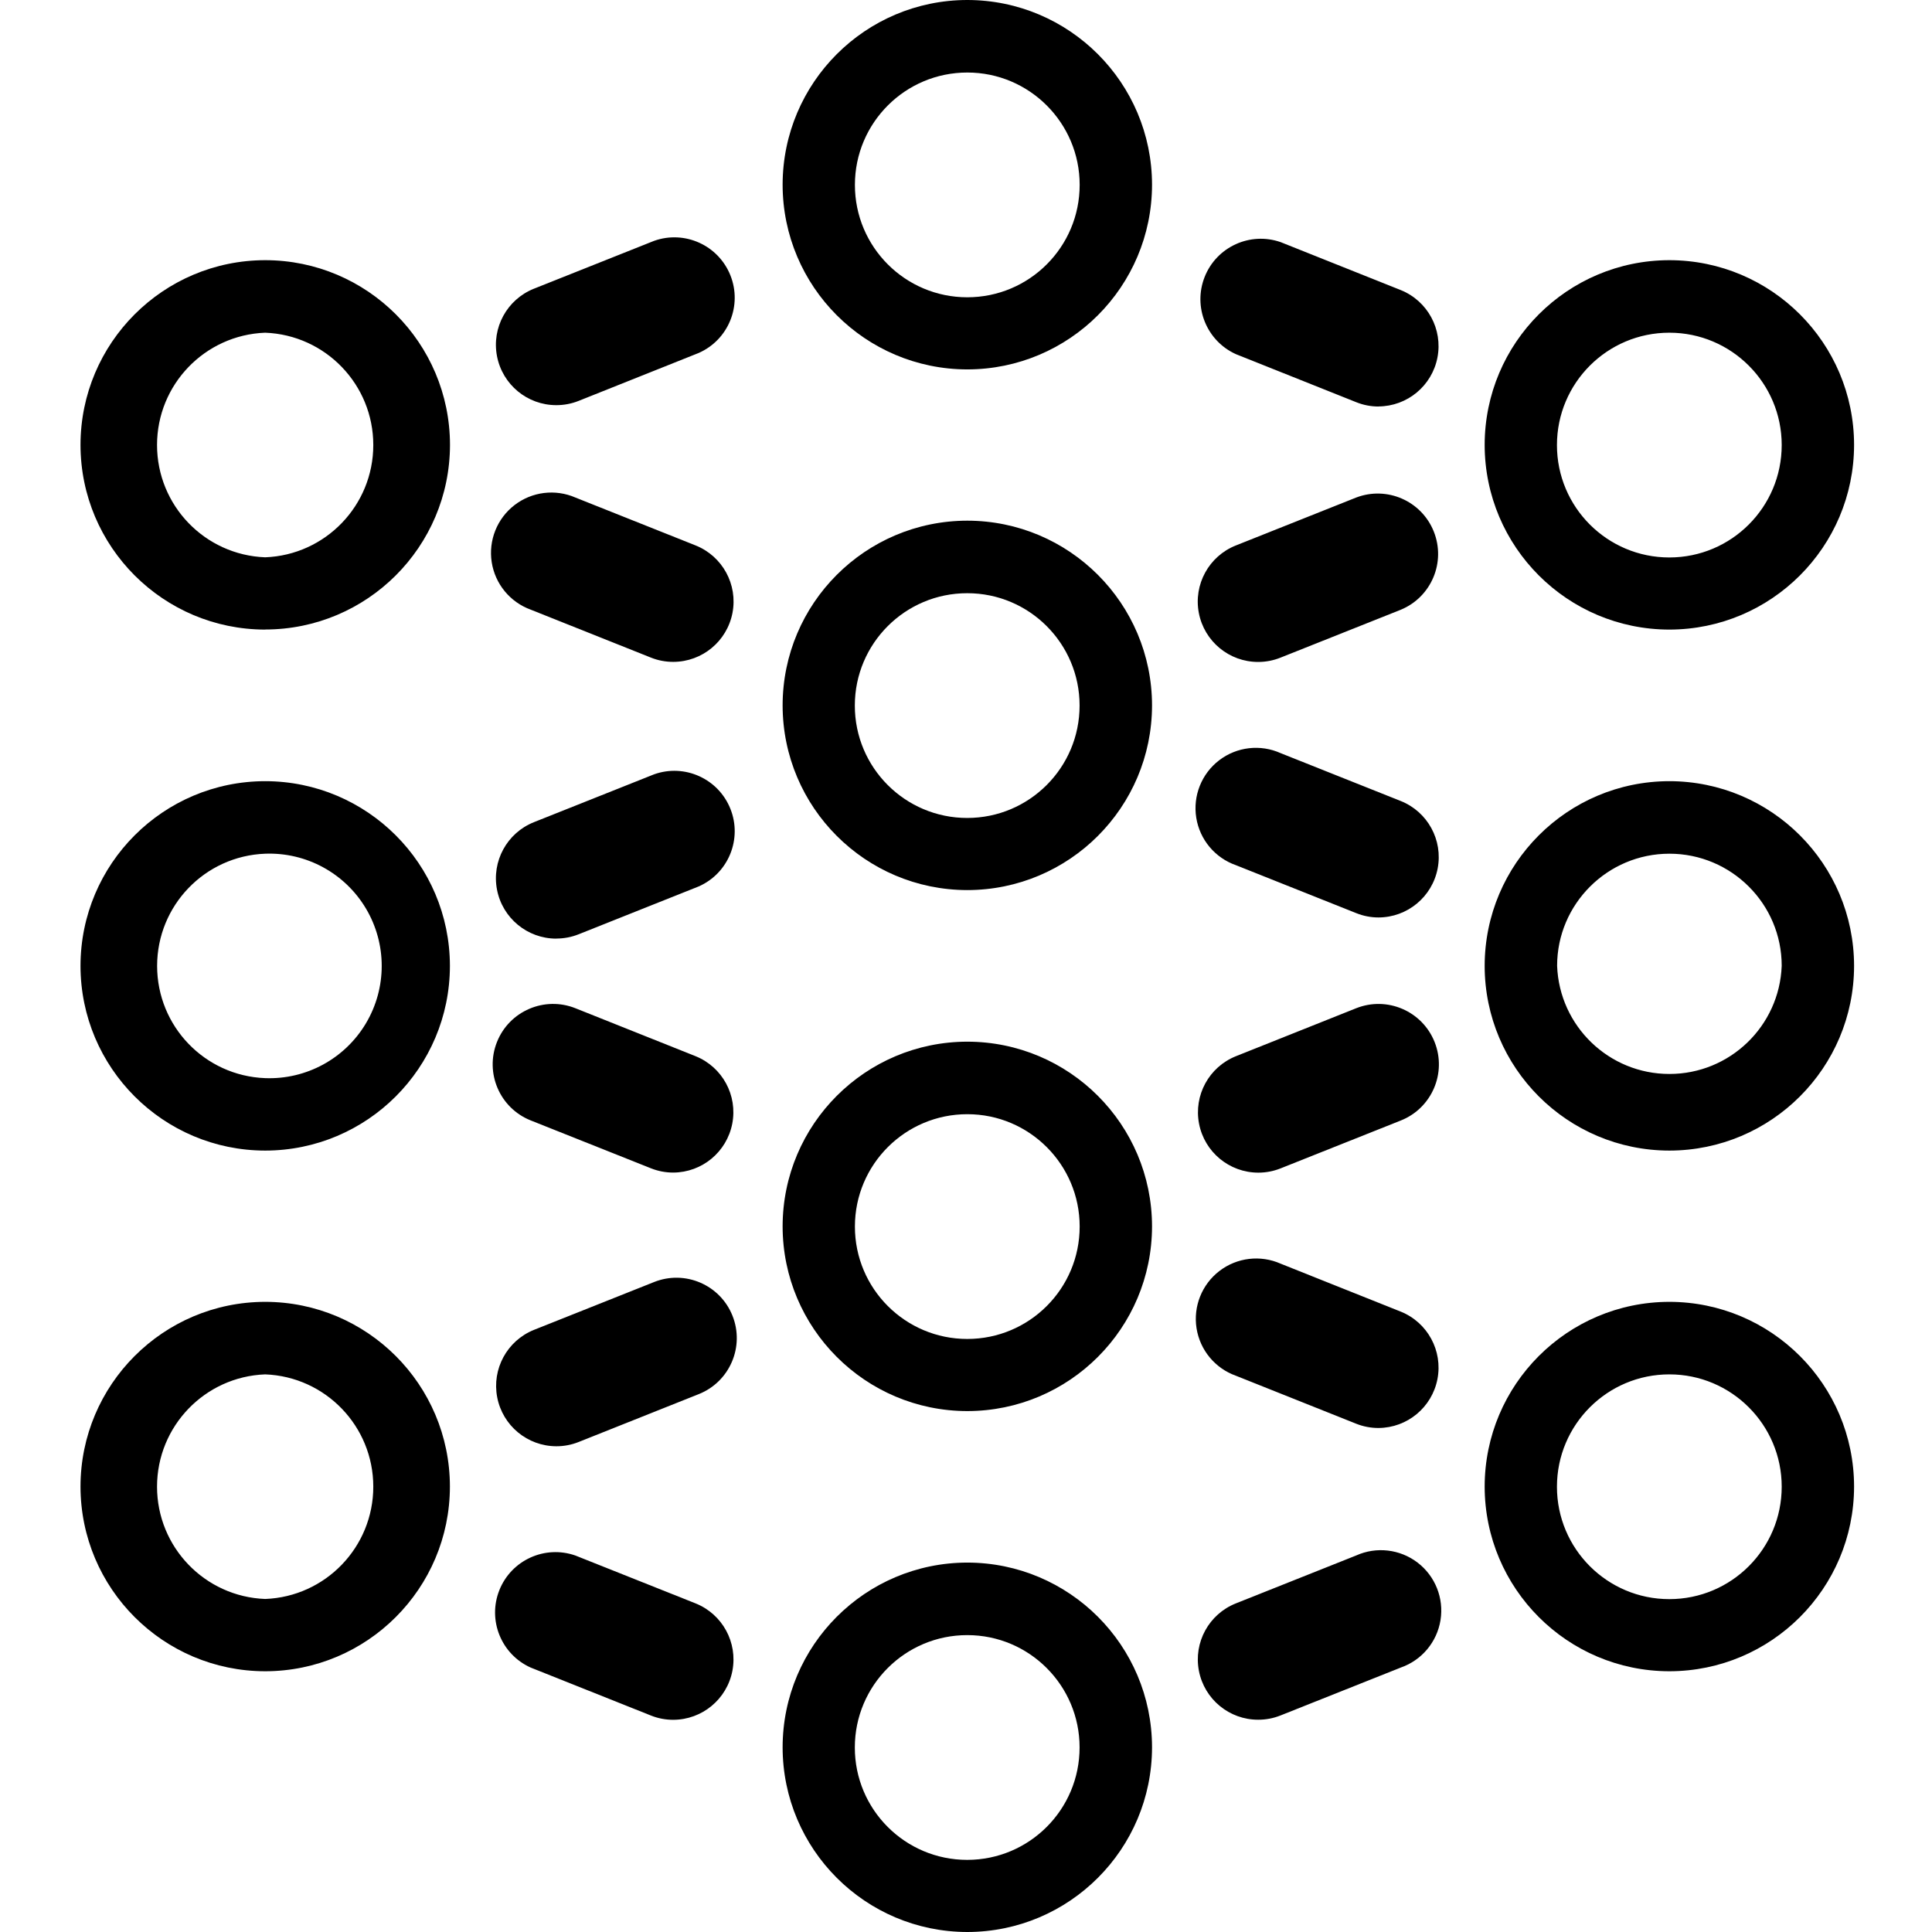
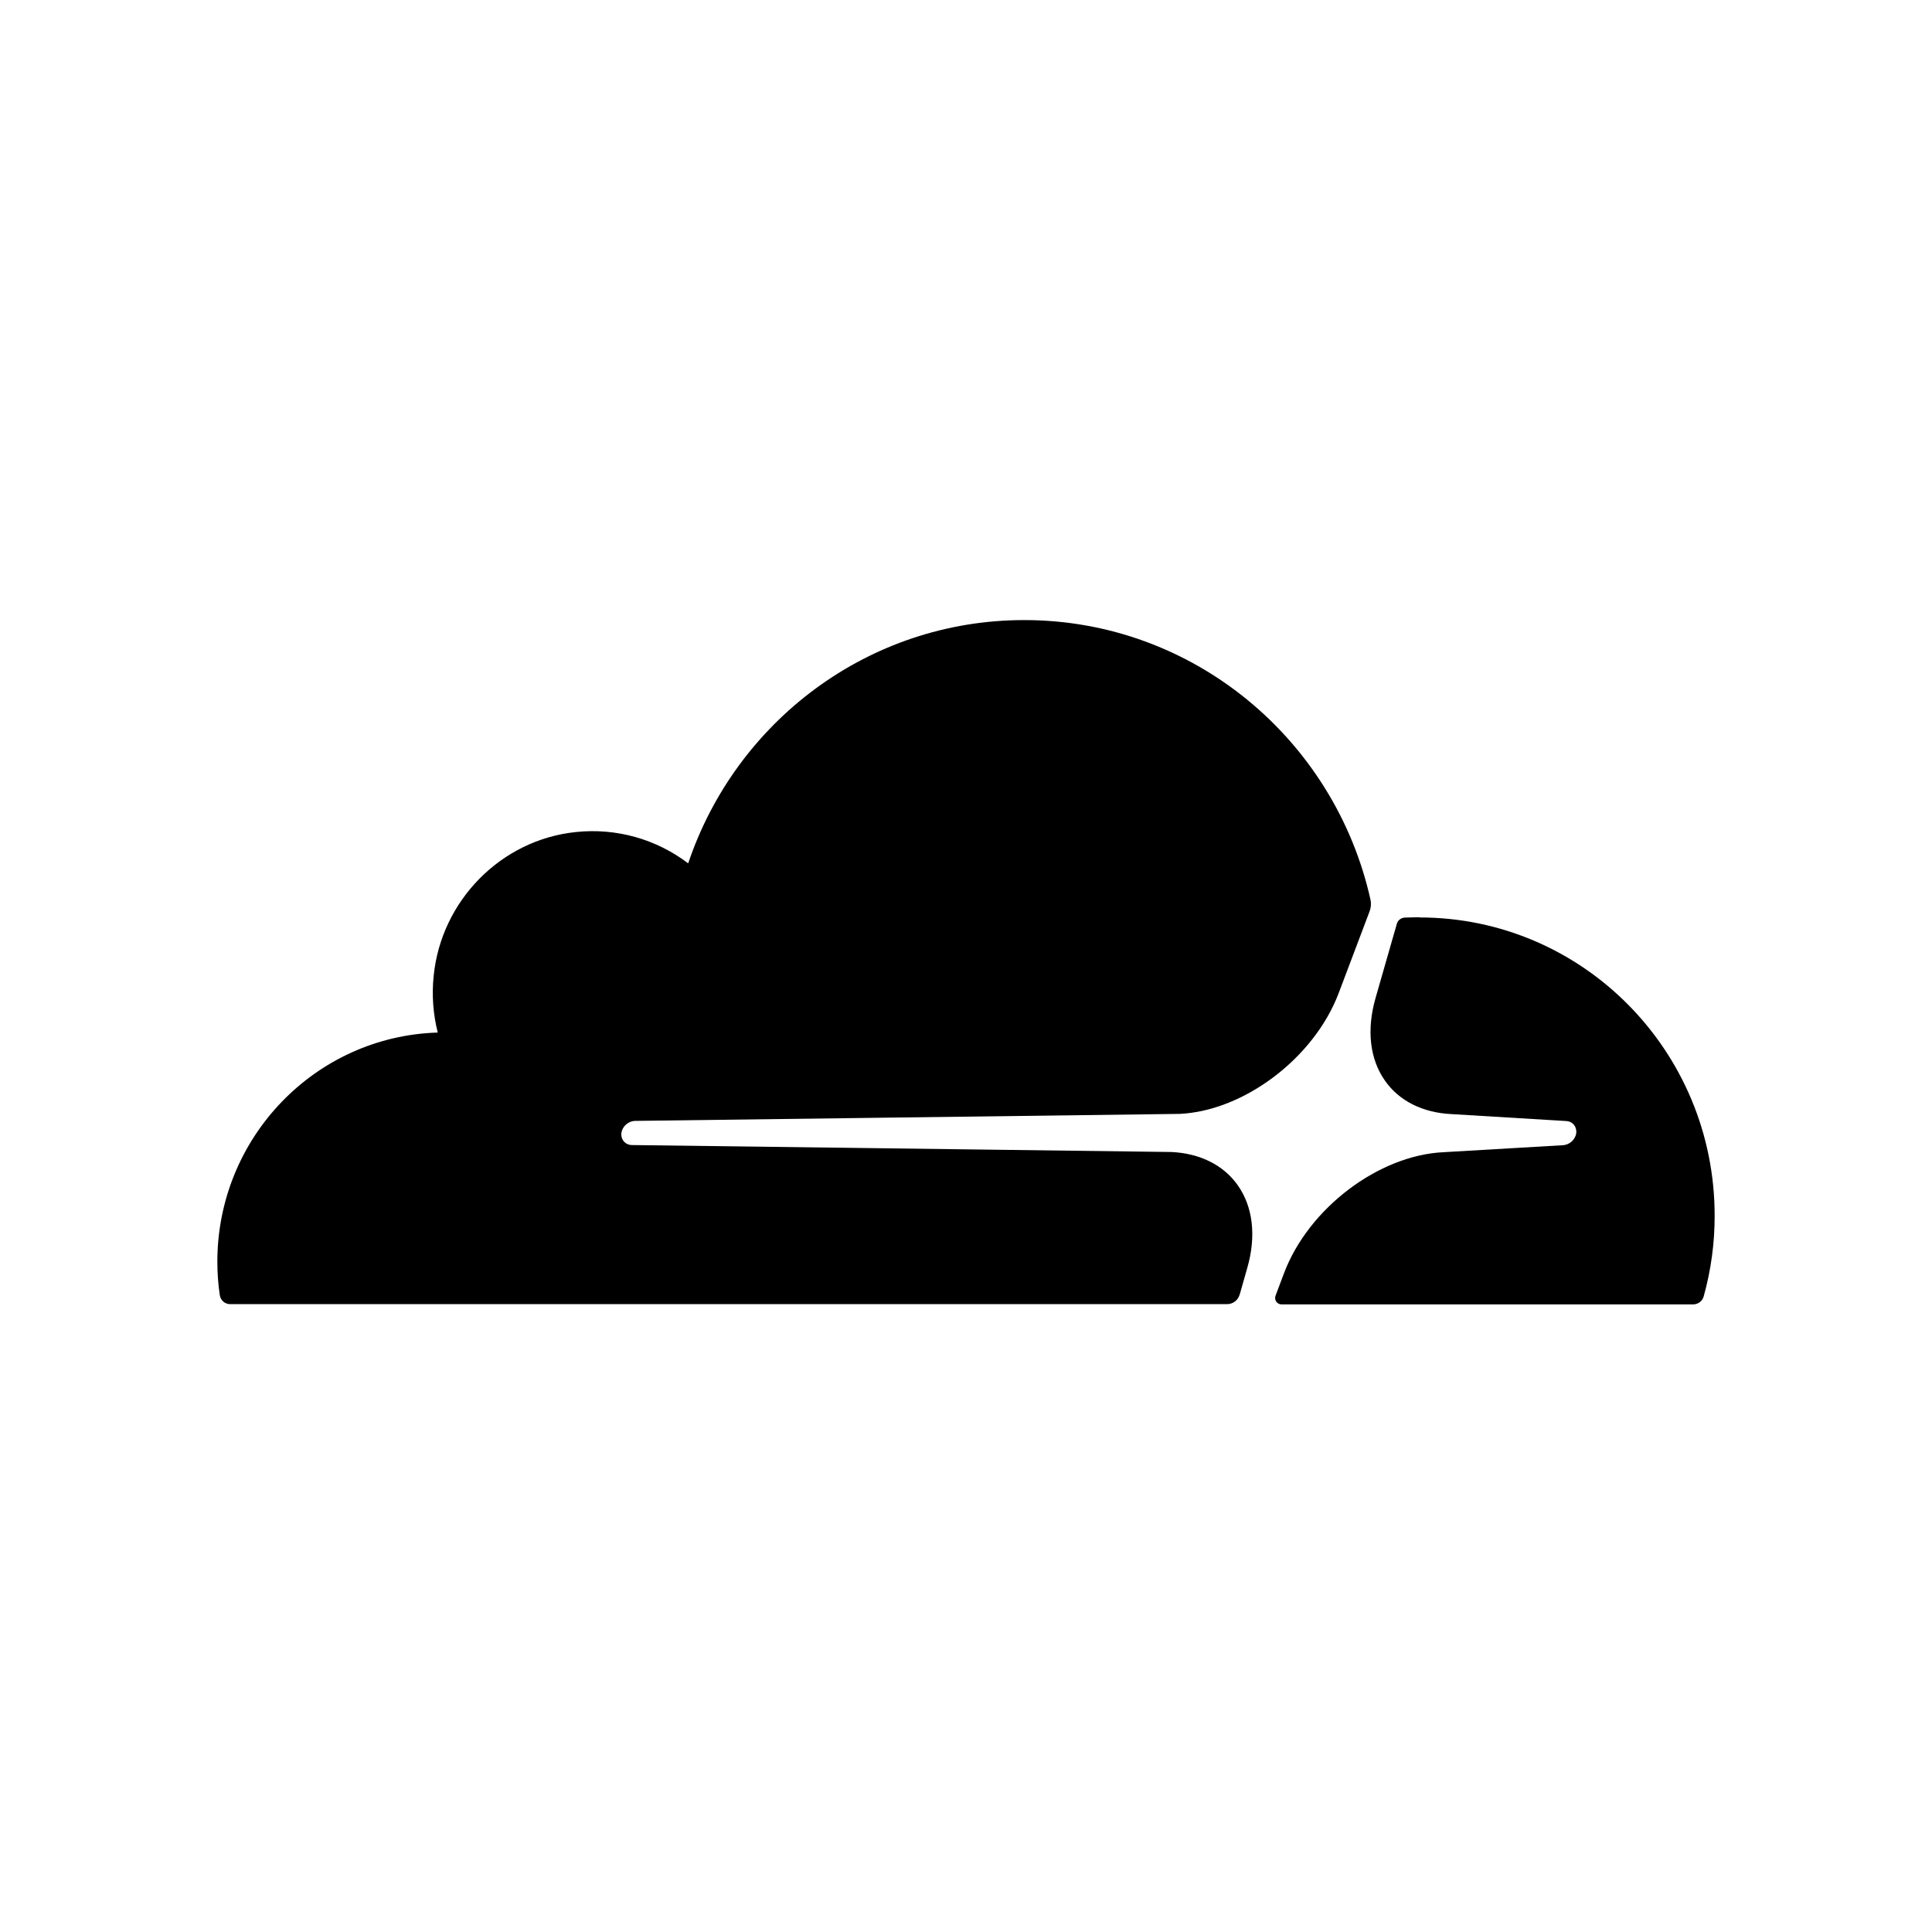
- <svg xmlns="http://www.w3.org/2000/svg" fill="currentColor" viewBox="0 0 24 24">
-   <path d="M3.294 7.821A2.297 2.297 0 011 5.527a2.297 2.297 0 012.294-2.295A2.297 2.297 0 015.59 5.527 2.297 2.297 0 013.294 7.82zm0-3.688a1.396 1.396 0 000 2.79 1.396 1.396 0 000-2.79zM3.294 14.293A2.297 2.297 0 011 11.998a2.297 2.297 0 012.294-2.294 2.297 2.297 0 012.295 2.294 2.297 2.297 0 01-2.295 2.295zm0-3.688a1.395 1.395 0 000 2.788 1.395 1.395 0 100-2.788zM3.294 20.761A2.297 2.297 0 011 18.467a2.297 2.297 0 012.294-2.295 2.297 2.297 0 012.295 2.295 2.297 2.297 0 01-2.295 2.294zm0-3.688a1.396 1.396 0 000 2.79 1.396 1.396 0 000-2.79zM20.738 7.821a2.297 2.297 0 01-2.295-2.294 2.297 2.297 0 012.294-2.295 2.297 2.297 0 012.295 2.295 2.297 2.297 0 01-2.294 2.294zm0-3.688a1.396 1.396 0 101.395 1.395c0-.77-.626-1.395-1.395-1.395zM20.738 14.293a2.297 2.297 0 01-2.295-2.295 2.297 2.297 0 012.294-2.294 2.297 2.297 0 012.295 2.294 2.297 2.297 0 01-2.294 2.295zm0-3.688c-.769 0-1.395.625-1.395 1.393a1.396 1.396 0 002.79 0c0-.77-.626-1.393-1.395-1.393zM20.738 20.761a2.297 2.297 0 01-2.295-2.294 2.297 2.297 0 012.294-2.295 2.297 2.297 0 012.295 2.295 2.297 2.297 0 01-2.294 2.294zm0-3.688a1.396 1.396 0 101.395 1.395c0-.77-.626-1.395-1.395-1.395zM12.016 11.057a2.297 2.297 0 01-2.294-2.294 2.297 2.297 0 012.294-2.295 2.297 2.297 0 012.295 2.295 2.297 2.297 0 01-2.295 2.294zm0-3.688a1.396 1.396 0 101.395 1.395c0-.77-.625-1.395-1.395-1.395zM12.017 4.589a2.297 2.297 0 01-2.295-2.295A2.297 2.297 0 0112.017 0a2.297 2.297 0 012.294 2.294 2.297 2.297 0 01-2.294 2.295zm0-3.688a1.396 1.396 0 101.395 1.395c0-.77-.626-1.395-1.395-1.395zM12.017 17.529a2.297 2.297 0 01-2.295-2.295 2.297 2.297 0 012.295-2.294 2.297 2.297 0 012.294 2.294 2.297 2.297 0 01-2.294 2.295zm0-3.688a1.396 1.396 0 101.395 1.395c0-.77-.626-1.395-1.395-1.395zM12.016 24a2.297 2.297 0 01-2.294-2.295 2.297 2.297 0 012.294-2.294 2.297 2.297 0 012.295 2.294A2.297 2.297 0 0112.016 24zm0-3.688a1.396 1.396 0 101.395 1.395c0-.77-.625-1.395-1.395-1.395z" />
-   <path d="M8.363 8.222a.742.742 0 01-.277-.053l-1.494-.596a.75.75 0 11.557-1.392l1.493.595a.75.75 0 01-.278 1.446h-.001zM8.363 14.566a.743.743 0 01-.277-.053l-1.494-.595a.75.75 0 11.557-1.393l1.493.596a.75.75 0 01-.278 1.445h-.001zM17.124 11.397a.741.741 0 01-.277-.054l-1.493-.595a.75.75 0 11.555-1.392l1.493.595a.75.75 0 01-.278 1.446zM17.124 5.05a.744.744 0 01-.277-.054L15.354 4.4a.75.75 0 01.555-1.392l1.493.596a.75.75 0 01-.278 1.445zM17.124 17.739a.743.743 0 01-.277-.053l-1.494-.596a.75.75 0 11.556-1.392l1.493.596a.75.75 0 01-.278 1.445zM6.91 17.966a.75.75 0 01-.279-1.445l1.494-.595a.749.749 0 11.556 1.392l-1.493.595a.743.743 0 01-.277.053H6.91zM6.91 11.66a.75.75 0 01-.279-1.446l1.494-.595a.75.75 0 01.556 1.392l-1.493.595a.743.743 0 01-.277.053H6.91zM6.91 5.033a.75.75 0 01-.279-1.446l1.494-.595a.75.75 0 01.556 1.392l-1.493.596a.744.744 0 01-.277.053H6.91zM8.363 21.364a.743.743 0 01-.277-.053l-1.494-.596a.75.75 0 01.555-1.392l1.494.595a.75.75 0 01-.278 1.446zM15.63 8.223a.75.75 0 01-.278-1.447l1.494-.595a.75.75 0 01.556 1.393l-1.494.595a.744.744 0 01-.276.054h-.002zM15.63 14.567a.75.75 0 01-.278-1.446l1.494-.596a.75.75 0 01.556 1.394l-1.494.595a.743.743 0 01-.276.053h-.002zM15.63 21.363a.749.749 0 01-.278-1.445l1.494-.595a.75.75 0 11.555 1.392l-1.494.595a.741.741 0 01-.277.053z" />
+ <svg xmlns="http://www.w3.org/2000/svg" width="24" height="24" viewBox="0 0 40 40">
+   <path d="M29.387 18.991C29.283 18.991 29.181 18.995 29.078 18.998C29.062 18.999 29.045 19.003 29.03 19.009C29.003 19.019 28.979 19.035 28.959 19.056C28.94 19.077 28.926 19.102 28.919 19.13L28.479 20.664C28.29 21.324 28.36 21.933 28.679 22.381C28.971 22.794 29.456 23.037 30.046 23.066L32.429 23.21C32.499 23.214 32.561 23.248 32.598 23.304C32.618 23.334 32.63 23.368 32.634 23.404C32.639 23.439 32.634 23.475 32.623 23.509C32.603 23.564 32.569 23.612 32.523 23.648C32.477 23.683 32.422 23.705 32.364 23.71L29.888 23.855C28.543 23.917 27.095 25.015 26.587 26.353L26.409 26.825C26.401 26.845 26.398 26.866 26.401 26.887C26.403 26.908 26.41 26.928 26.421 26.946C26.433 26.963 26.448 26.978 26.466 26.988C26.485 26.999 26.505 27.005 26.526 27.006H35.054C35.104 27.006 35.152 26.99 35.192 26.96C35.231 26.93 35.26 26.888 35.273 26.841C35.425 26.296 35.501 25.734 35.5 25.169C35.5 21.759 32.766 18.995 29.391 18.995" fill="currentColor" />
+   <path d="M25.665 26.808L25.823 26.253C26.013 25.593 25.942 24.983 25.624 24.536C25.331 24.122 24.846 23.88 24.256 23.851L13.078 23.707C13.043 23.706 13.009 23.697 12.978 23.681C12.948 23.665 12.921 23.641 12.901 23.613C12.882 23.583 12.869 23.549 12.865 23.513C12.861 23.478 12.865 23.442 12.877 23.408C12.896 23.353 12.931 23.304 12.977 23.269C13.024 23.233 13.079 23.211 13.138 23.207L24.42 23.062C25.76 23 27.207 21.902 27.715 20.564L28.358 18.863C28.384 18.791 28.391 18.714 28.377 18.638C27.644 15.322 24.712 12.838 21.206 12.838C17.974 12.838 15.232 14.945 14.248 17.875C13.586 17.371 12.756 17.139 11.928 17.226C10.379 17.382 9.132 18.644 8.978 20.21C8.938 20.601 8.967 20.996 9.063 21.378C6.531 21.453 4.5 23.549 4.5 26.125C4.5 26.358 4.517 26.587 4.55 26.811C4.564 26.92 4.656 27.001 4.766 27.001H25.41C25.468 27 25.524 26.98 25.57 26.945C25.616 26.909 25.649 26.86 25.665 26.804" fill="currentColor" />
</svg>
